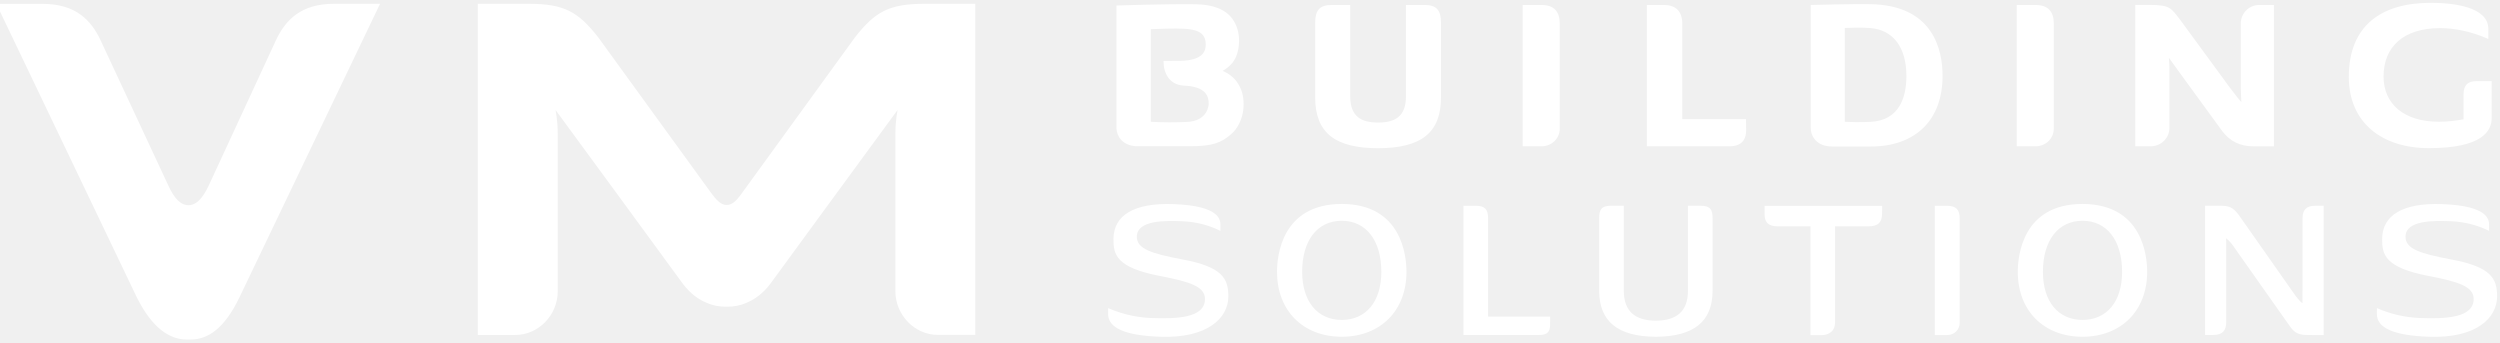
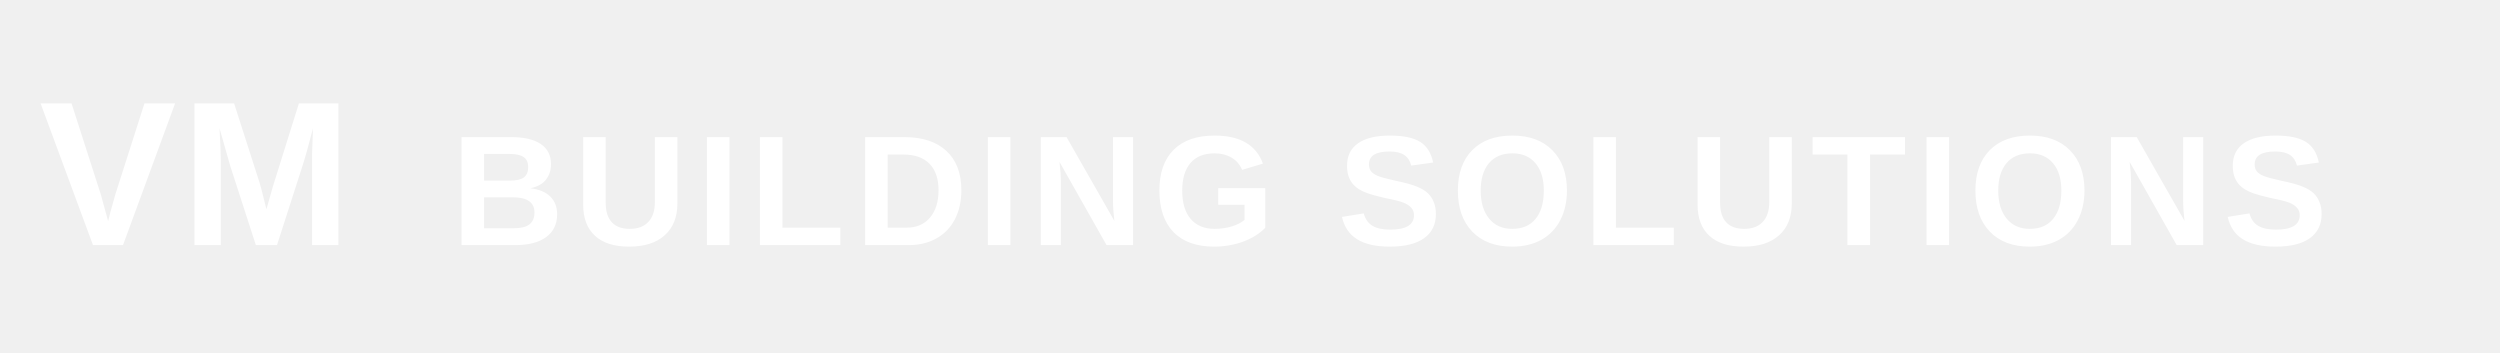
- <svg xmlns="http://www.w3.org/2000/svg" width="336" height="46" fill="#FFFFFF">
-   <g clip-path="url(#clip0_24_161)">
-     <path d="M185.25 19.92c-5.87 0-8.49-2.11-8.49-6.84V3.05c0-1.67.61-2.38 2.18-2.38h2.53v12.28c0 2.69 1.45 3.52 3.74 3.52h.01c2.3 0 3.74-.83 3.74-3.52V.67h2.53c1.57 0 2.18.7 2.18 2.38v10.03c0 4.73-2.62 6.84-8.49 6.84h.07zm49.41-3.91h-8.56V3.19c0-1.65-.86-2.52-2.48-2.52h-2.28v18.99h11.11c1.85 0 2.23-1.15 2.23-2.12l-.02-1.53zm21.56-5.79c0-3.86-1.77-6.21-4.86-6.45-1.24-.1-2.71-.04-3.42-.01v12.61c.66.04 2 .07 3.42.01 4.01-.18 4.86-3.45 4.86-6.16zM251.37.56c8.46.14 9.71 6.12 9.71 9.66 0 2.89-.88 5.29-2.56 6.94-1.67 1.64-4.1 2.53-7.04 2.53-.04 0-3.55.01-5.26 0-2.03-.01-2.86-1.34-2.86-2.52V.67c0-.01 5.88-.15 8.01-.11zm-92.74 7.62c3.06-.07 3.42-1.3 3.42-2.21 0-1.64-1.22-2.03-3.04-2.11-1.23-.05-2.59-.01-4.34.06v12.45c1.87.09 2.98.09 4.83.02 2.92-.11 2.95-2.41 2.95-2.43 0-1.02-.35-2.34-3.4-2.46-2.01-.11-2.61-1.9-2.65-2.84l-.02-.47 2.25-.01zm7.77 3.07c.49.77.74 1.67.74 2.76 0 1.13-.29 2.17-.86 3.07-.34.56-.76.94-1.36 1.39-.61.46-1.34.79-2.17.96-.79.16-1.68.22-2.72.22h-7.38c-1.8-.13-2.53-1.3-2.6-2.38V.74s6.41-.22 10.6-.17c2.39.03 4.04.68 4.99 1.97.59.82.89 1.81.89 2.94 0 1.17-.32 2.25-.89 2.96-.37.46-.86.82-1.31 1.08.7.32 1.55.85 2.07 1.73zm104.65 8.41h2.54c1.34 0 2.44-1.03 2.44-2.37V3.15c0-1.59-.78-2.48-2.44-2.48h-2.54v18.99zm-66.4 0h2.54c1.34 0 2.44-1.03 2.44-2.37V3.15c0-1.59-.78-2.48-2.44-2.48h-2.54v18.99zm88.29-17.1c-1.15-1.44-1.25-1.9-4.03-1.9h-1.93v19h2.09c1.35 0 2.5-1.1 2.5-2.44V9.15c0-.93-.1-1.4-.08-1.4.01 0 .68.97 1.48 2.05l5.75 7.89c1.01 1.28 2.31 1.98 4.17 1.98h2.73v-19h-2.01c-1.35 0-2.45 1.14-2.45 2.48v8.62c0 .77.09 1.96.08 1.96-.02 0-.76-.89-1.56-1.97l-6.74-9.2zm39.87 8.35c-1.15 0-1.71.54-1.71 1.79v3.33c-1.07.21-2.2.33-3.33.33-4.66 0-7.42-2.37-7.42-6.08 0-3.9 2.58-6.5 7.6-6.5 1.93 0 4.2.44 6.48 1.46V3.88c0-3.02-4.86-3.5-7.75-3.5-6.54 0-11 2.99-11 9.96 0 6.11 4.41 9.57 10.77 9.57 7.1 0 8.43-2.27 8.43-4.04V10.9h-2.07v.01z" fill="#FFFFFF" />
-     <path d="M243.32 30.42h-4.38c-1.25 0-1.8-.52-1.78-1.68v-1.07h15.8l-.01 1.07c-.01 1.17-.57 1.68-1.82 1.68h-4.5v12.97c-.01 1.07-.77 1.65-1.82 1.65h-1.48V30.42h-.01zm76.14 10.99l-.01.76c-.02 1.91 2.27 2.92 6.98 3.09 6.42.23 9.16-2.54 9.18-5.39.02-2.48-.87-3.99-6.06-4.98l-.17-.03c-4.1-.78-6.09-1.4-6.08-3.06.02-2.27 3.99-2.14 6.01-2.07 2.26.08 4.02.7 5.22 1.3v-.69c.01-.66.13-2.69-6.35-2.91-5.23-.18-7.99 1.48-8.02 4.67-.02 2.09.33 3.86 6.29 5 3.96.76 6.02 1.41 6.01 3.09-.02 2.58-3.87 2.67-7.24 2.55a15.94 15.94 0 01-5.76-1.33zm-59.42 3.62h1.67c.94 0 1.66-.71 1.67-1.61V29.37c.01-1.2-.5-1.71-1.67-1.71h-1.67v17.37zm47.89-.95c.75.97 1.52.95 2.83.95h1.54V27.65h-1.11c-1.2 0-1.73.54-1.73 1.68v8.65c-.01 1.46-.01 2.76-.01 2.76s-.33-.09-1.29-1.5l-7.27-10.35c-.8-1.06-1.32-1.24-2.53-1.24h-2v17.37h1.11c1.23 0 1.73-.61 1.73-1.68v-8.49c.02-1.74-.01-2.82-.01-2.82s.53.34 1.15 1.3l7.09 10.05.5.7zm-79.36-16.43h-1.71v11.48c-.02 2.7-1.51 3.96-4.31 3.97-2.8-.01-4.29-1.27-4.31-3.97V27.65h-1.71c-1.31 0-1.61.53-1.6 1.74v9.78c.04 4.05 2.53 6.04 7.53 6.09v.01h.18v-.01c5-.05 7.49-2.04 7.53-6.09v-9.78c.01-1.2-.29-1.74-1.6-1.74zm-31.88 0v17.37h10.2c1.01 0 1.43-.38 1.44-1.32l.01-1.15H200V29.37c.01-1.2-.43-1.71-1.6-1.71h-1.71v-.01zM180.33 43c3.28-.01 5.32-2.48 5.32-6.46 0-4.23-2.04-6.86-5.32-6.87-3.28.01-5.32 2.64-5.32 6.87.01 3.98 2.05 6.45 5.32 6.46zm8.7-6.46c0 5.2-3.48 8.7-8.67 8.72h-.06c-5.19-.02-8.66-3.52-8.67-8.72 0-2.14.63-9.1 8.67-9.13h.06c8.04.03 8.67 6.99 8.67 9.13zM279.89 43c3.28-.01 5.32-2.48 5.32-6.46 0-4.23-2.04-6.86-5.32-6.87-3.28.01-5.32 2.64-5.32 6.87 0 3.98 2.04 6.45 5.32 6.46zm8.69-6.46c0 5.2-3.48 8.7-8.67 8.72h-.06c-5.19-.02-8.66-3.52-8.66-8.72 0-2.14.63-9.1 8.66-9.13h.06c8.04.03 8.67 6.99 8.67 9.13zm-139.64 4.87l-.01.76c-.02 1.91 2.27 2.92 6.98 3.09 6.42.23 9.16-2.54 9.18-5.39.02-2.48-.87-3.99-6.05-4.98l-.17-.03c-4.1-.78-6.09-1.4-6.08-3.06.02-2.27 3.99-2.14 6.01-2.07 2.26.08 4.01.69 5.22 1.3v-.69c.01-.66.13-2.69-6.35-2.91-5.23-.18-7.99 1.48-8.02 4.67-.02 2.09.33 3.86 6.29 5 3.96.76 6.02 1.41 6.01 3.09-.02 2.59-3.87 2.67-7.24 2.55-1.39-.05-3.49-.33-5.77-1.33zM28.2 24.62l8.85-19.13C38.38 2.61 40.52.51 44.88.51h6.2l-18.9 39.46c-2.07 4.3-4.33 5.66-6.53 5.66h-.56c-2.2 0-4.57-1.4-6.7-5.66L-.49.52h6.22c4.36 0 6.5 2.1 7.83 4.98 0 0 8.38 17.95 8.92 19.13.54 1.18 1.4 2.95 2.86 2.95s2.36-1.88 2.86-2.96zM124.28.51c-4.83 0-6.67 1.09-9.35 4.48 0 0-14.94 20.58-14.97 20.63l-.5.68c-.51.68-1.05 1.25-1.81 1.25-.83 0-1.5-.84-2.11-1.67L80.38 4.99C77.7 1.6 75.87.51 71.03.51h-6.81v44.51h5.03c3.14 0 5.71-2.69 5.71-5.86V18.09c0-2.2-.33-3.3-.29-3.3.03 0 17.15 23.41 17.15 23.41 1 1.29 2.07 2.05 3.14 2.49.87.39 1.72.53 2.58.53.04 0 .07 0 .11-.01.03 0 .07.01.11.01.86 0 1.71-.14 2.58-.53 1.07-.44 2.15-1.2 3.15-2.49 0 0 17.12-23.41 17.14-23.41.04 0-.29 1.1-.29 3.3v21.06c0 3.17 2.58 5.86 5.71 5.86h5.03V.51h-6.8z" fill="#FFFFFF" />
-   </g>
-   <defs>
-     <clipPath id="clip0_24_161">
-       <path fill="#FFFFFF" d="M0 0h336v46H0z" />
-     </clipPath>
-   </defs>
+ <svg xmlns="http://www.w3.org/2000/svg" viewBox="0 0 255 36" width="255" height="36">
+   <text x="4" y="25" font-family="'Poppins', 'Segoe UI', Arial, sans-serif" font-weight="900" font-size="21" letter-spacing="0.02em" fill="#FFFFFF">VM</text>
+   <text x="46" y="25" font-family="'Poppins', 'Segoe UI', Arial, sans-serif" font-weight="600" font-size="16" letter-spacing="0.06em" fill="#FFFFFF">BUILDING SOLUTIONS</text>
</svg>
